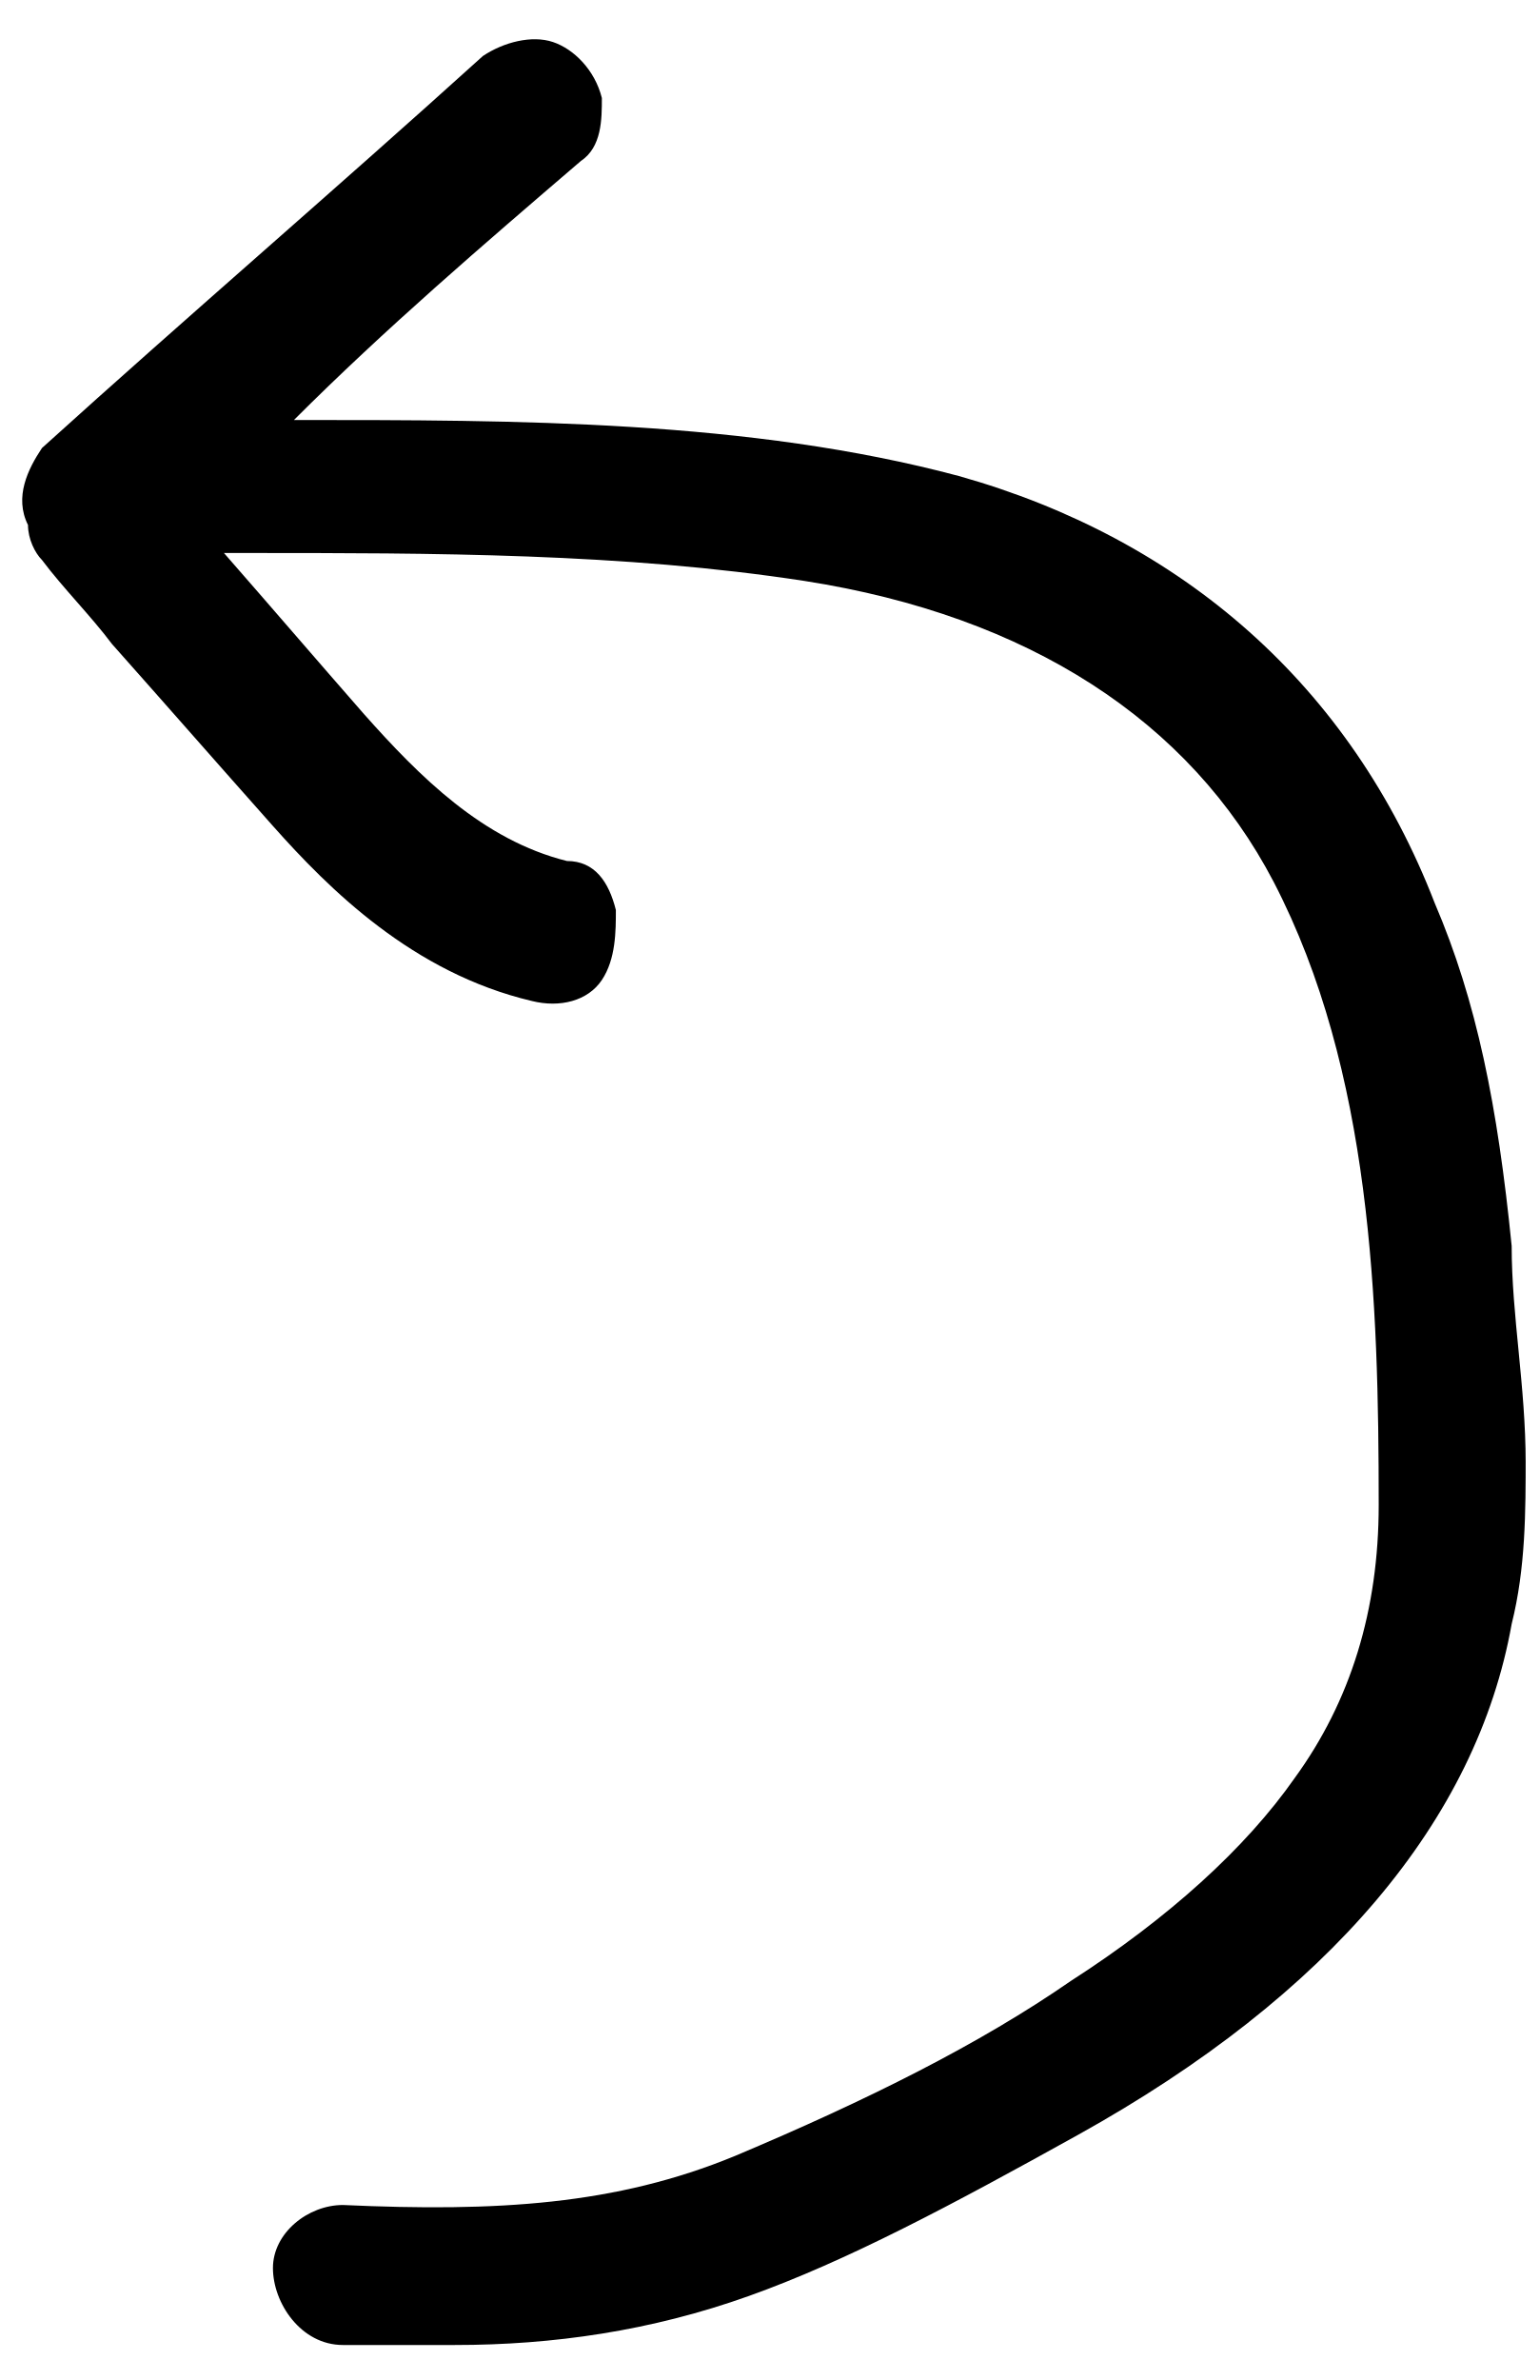
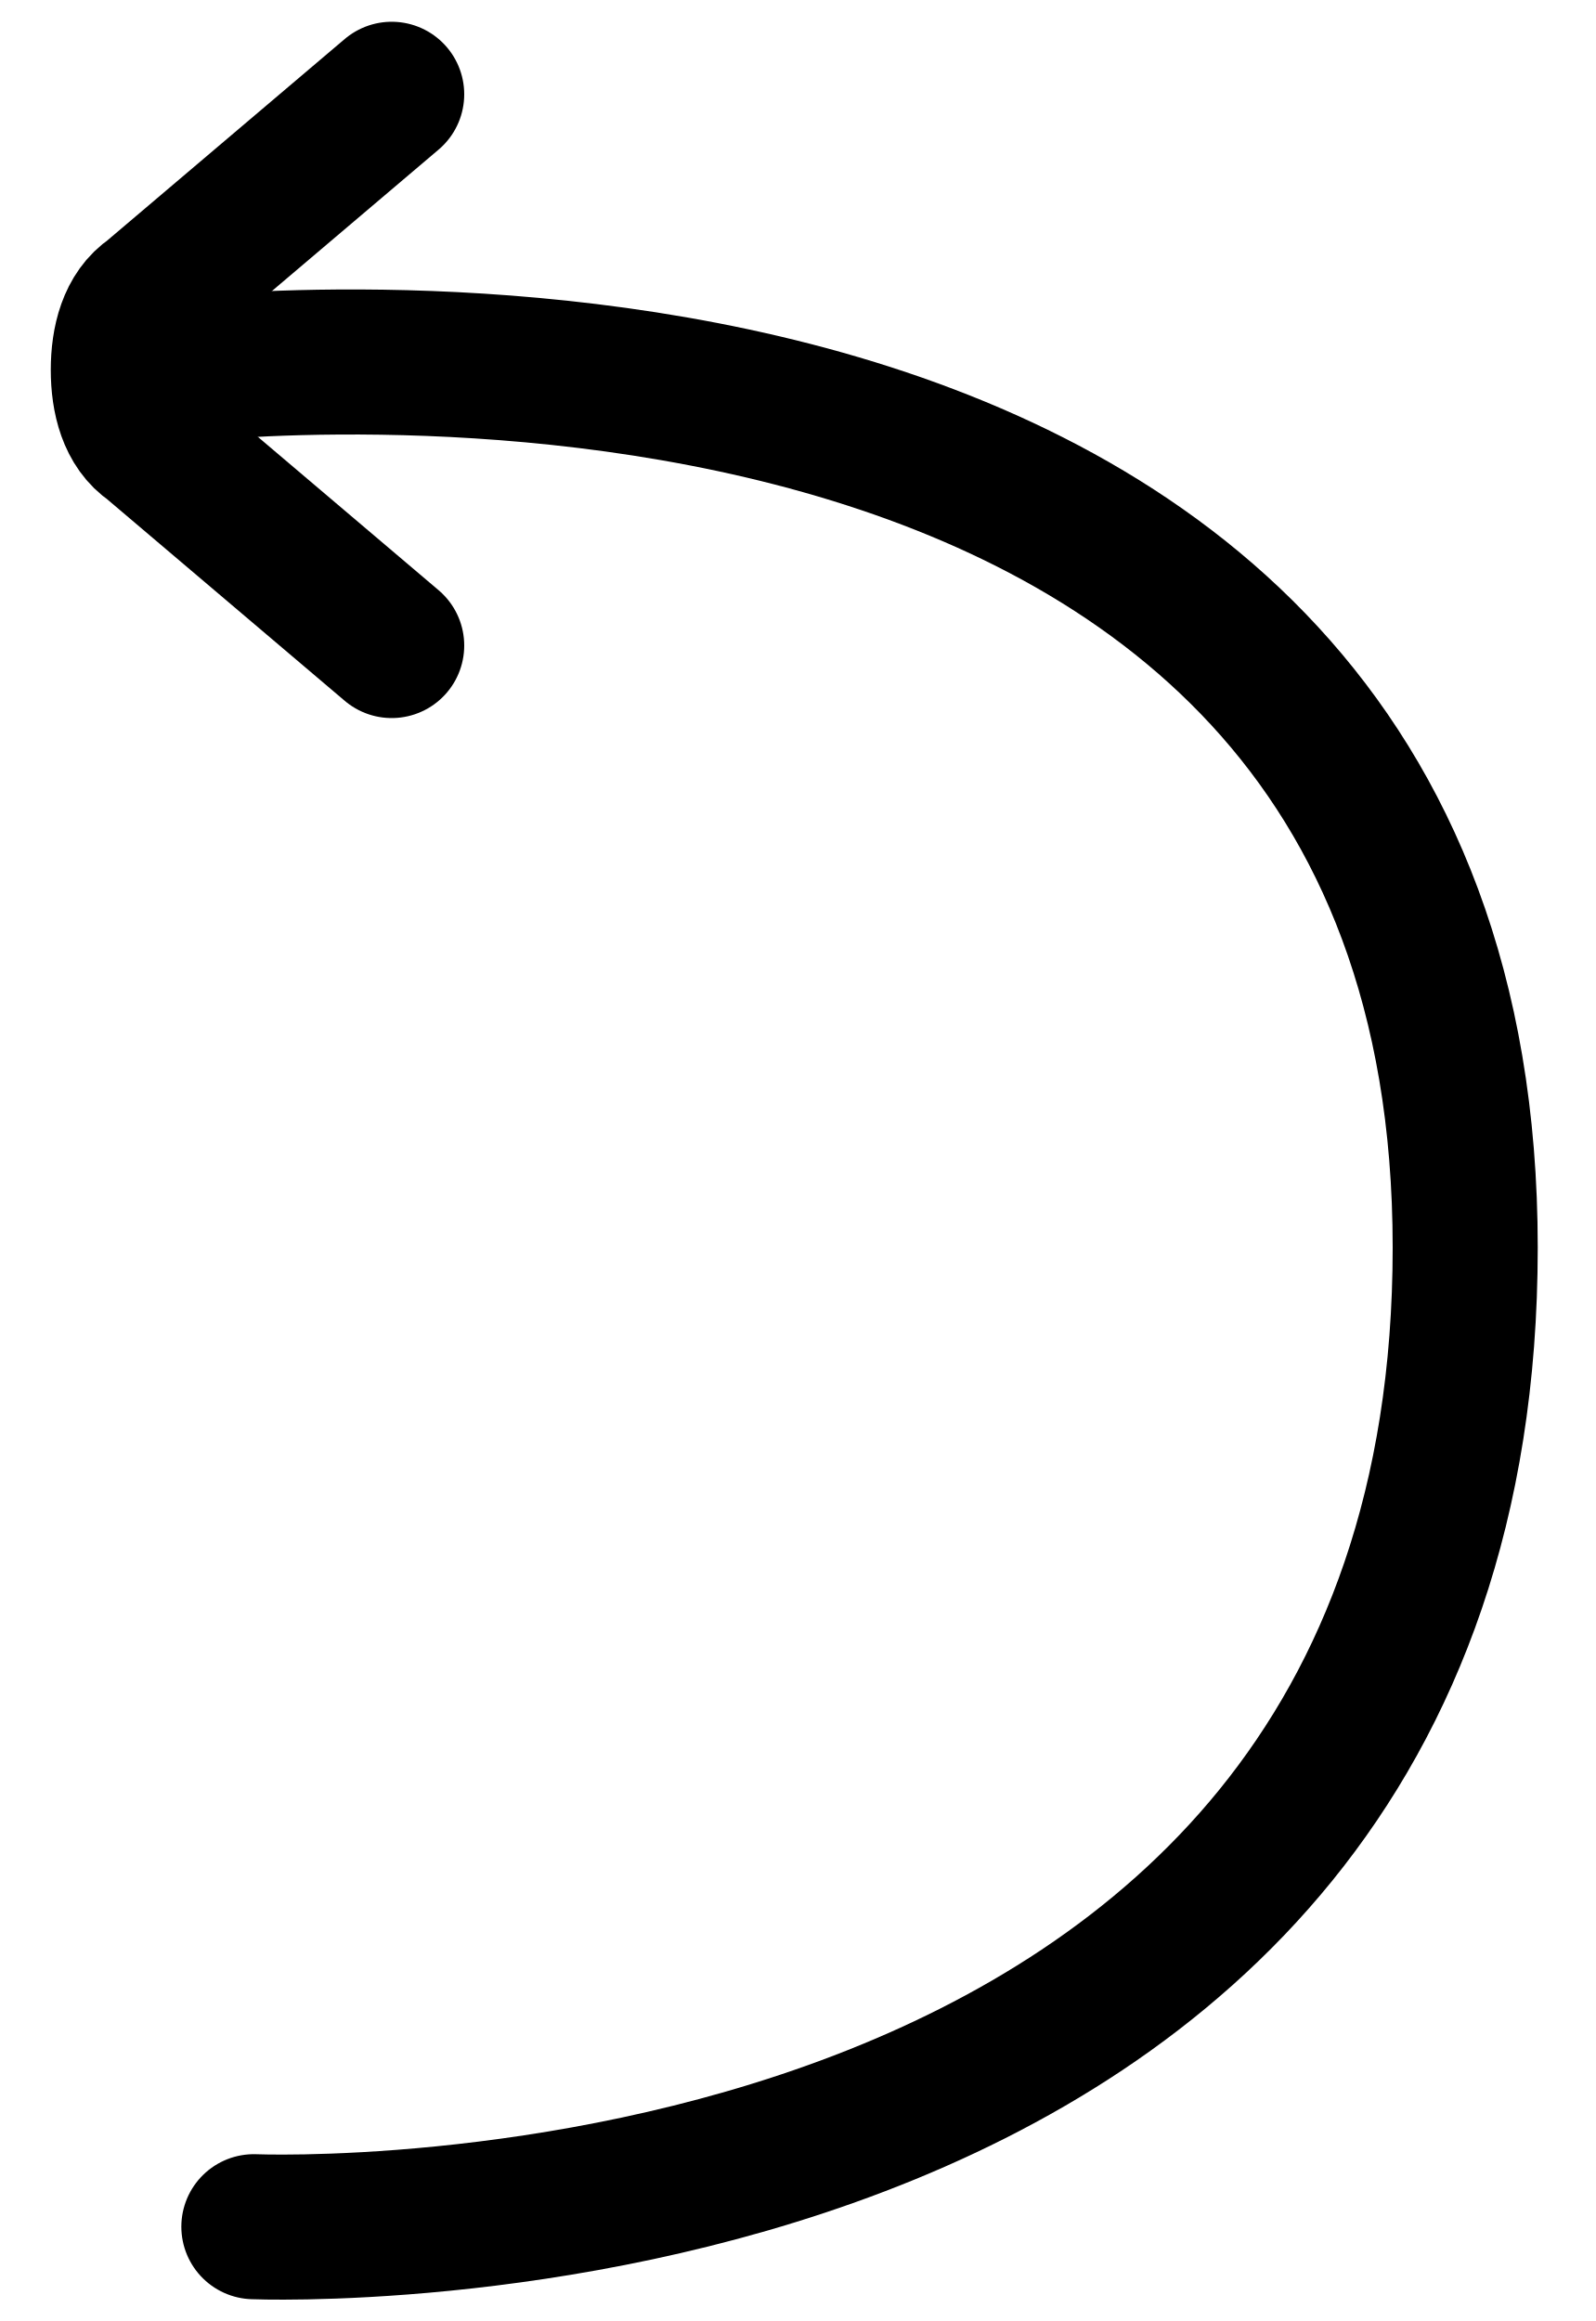
- <svg xmlns="http://www.w3.org/2000/svg" id="Layer_1" version="1.1" viewBox="0 0 22 34">
-   <path d="M21.8,20.8c0,.8,0,1.6-.2,2.4-.5,2.8-2.6,5.3-6.2,7.3-1.8,1-3.3,1.8-4.7,2.3-1.4.5-2.8.7-4.2.7s-1.1,0-1.6,0c-.6,0-1-.6-1-1.1,0-.5.5-.9,1-.9,2.2.1,3.9,0,5.6-.7,1.9-.8,3.5-1.6,4.8-2.5,1.4-.9,2.5-1.9,3.2-2.9.8-1.1,1.2-2.4,1.2-3.9,0-2.9-.1-6.2-1.5-8.9-1.2-2.3-3.5-3.8-6.7-4.3-2.6-.4-5.3-.4-8-.4h-.3c.7.8,1.3,1.5,2,2.3.8.9,1.7,1.8,2.9,2.1.4,0,.6.3.7.7,0,.3,0,.7-.2,1s-.6.4-1,.3c-1.7-.4-2.9-1.6-3.7-2.5-.8-.9-1.5-1.7-2.3-2.6-.3-.4-.7-.8-1-1.2-.1-.1-.2-.3-.2-.5-.2-.4,0-.8.2-1.1C2.7,4.5,4.8,2.7,6.9.8c.3-.2.7-.3,1-.2s.6.4.7.8c0,.3,0,.7-.3.9-1.4,1.2-2.8,2.4-4.1,3.7,3.2,0,6.5,0,9.5.8,3.2.9,5.6,3,6.8,6.1.6,1.4.9,2.9,1.1,4.9,0,1,.2,2,.2,3.1Z" />
+ <svg xmlns="http://www.w3.org/2000/svg" id="Layer_1" version="1.1" viewBox="0 0 22 32">
+   <defs>
+     <style>
+       .st0 {
+         fill: none;
+         stroke: #000;
+         stroke-linecap: round;
+         stroke-linejoin: round;
+         stroke-width: 2px;
+       }
+     </style>
+   </defs>
+   <path class="st0" d="M5.4,1.3l-3.3,2.8c-.3.2-.4.6-.4,1s.1.8.4,1l3.3,2.8" />
+   <path class="st0" d="M3.5,30.7s16.7.7,16.7-13.5S2.5,5.1,2.5,5.1" />
</svg>
